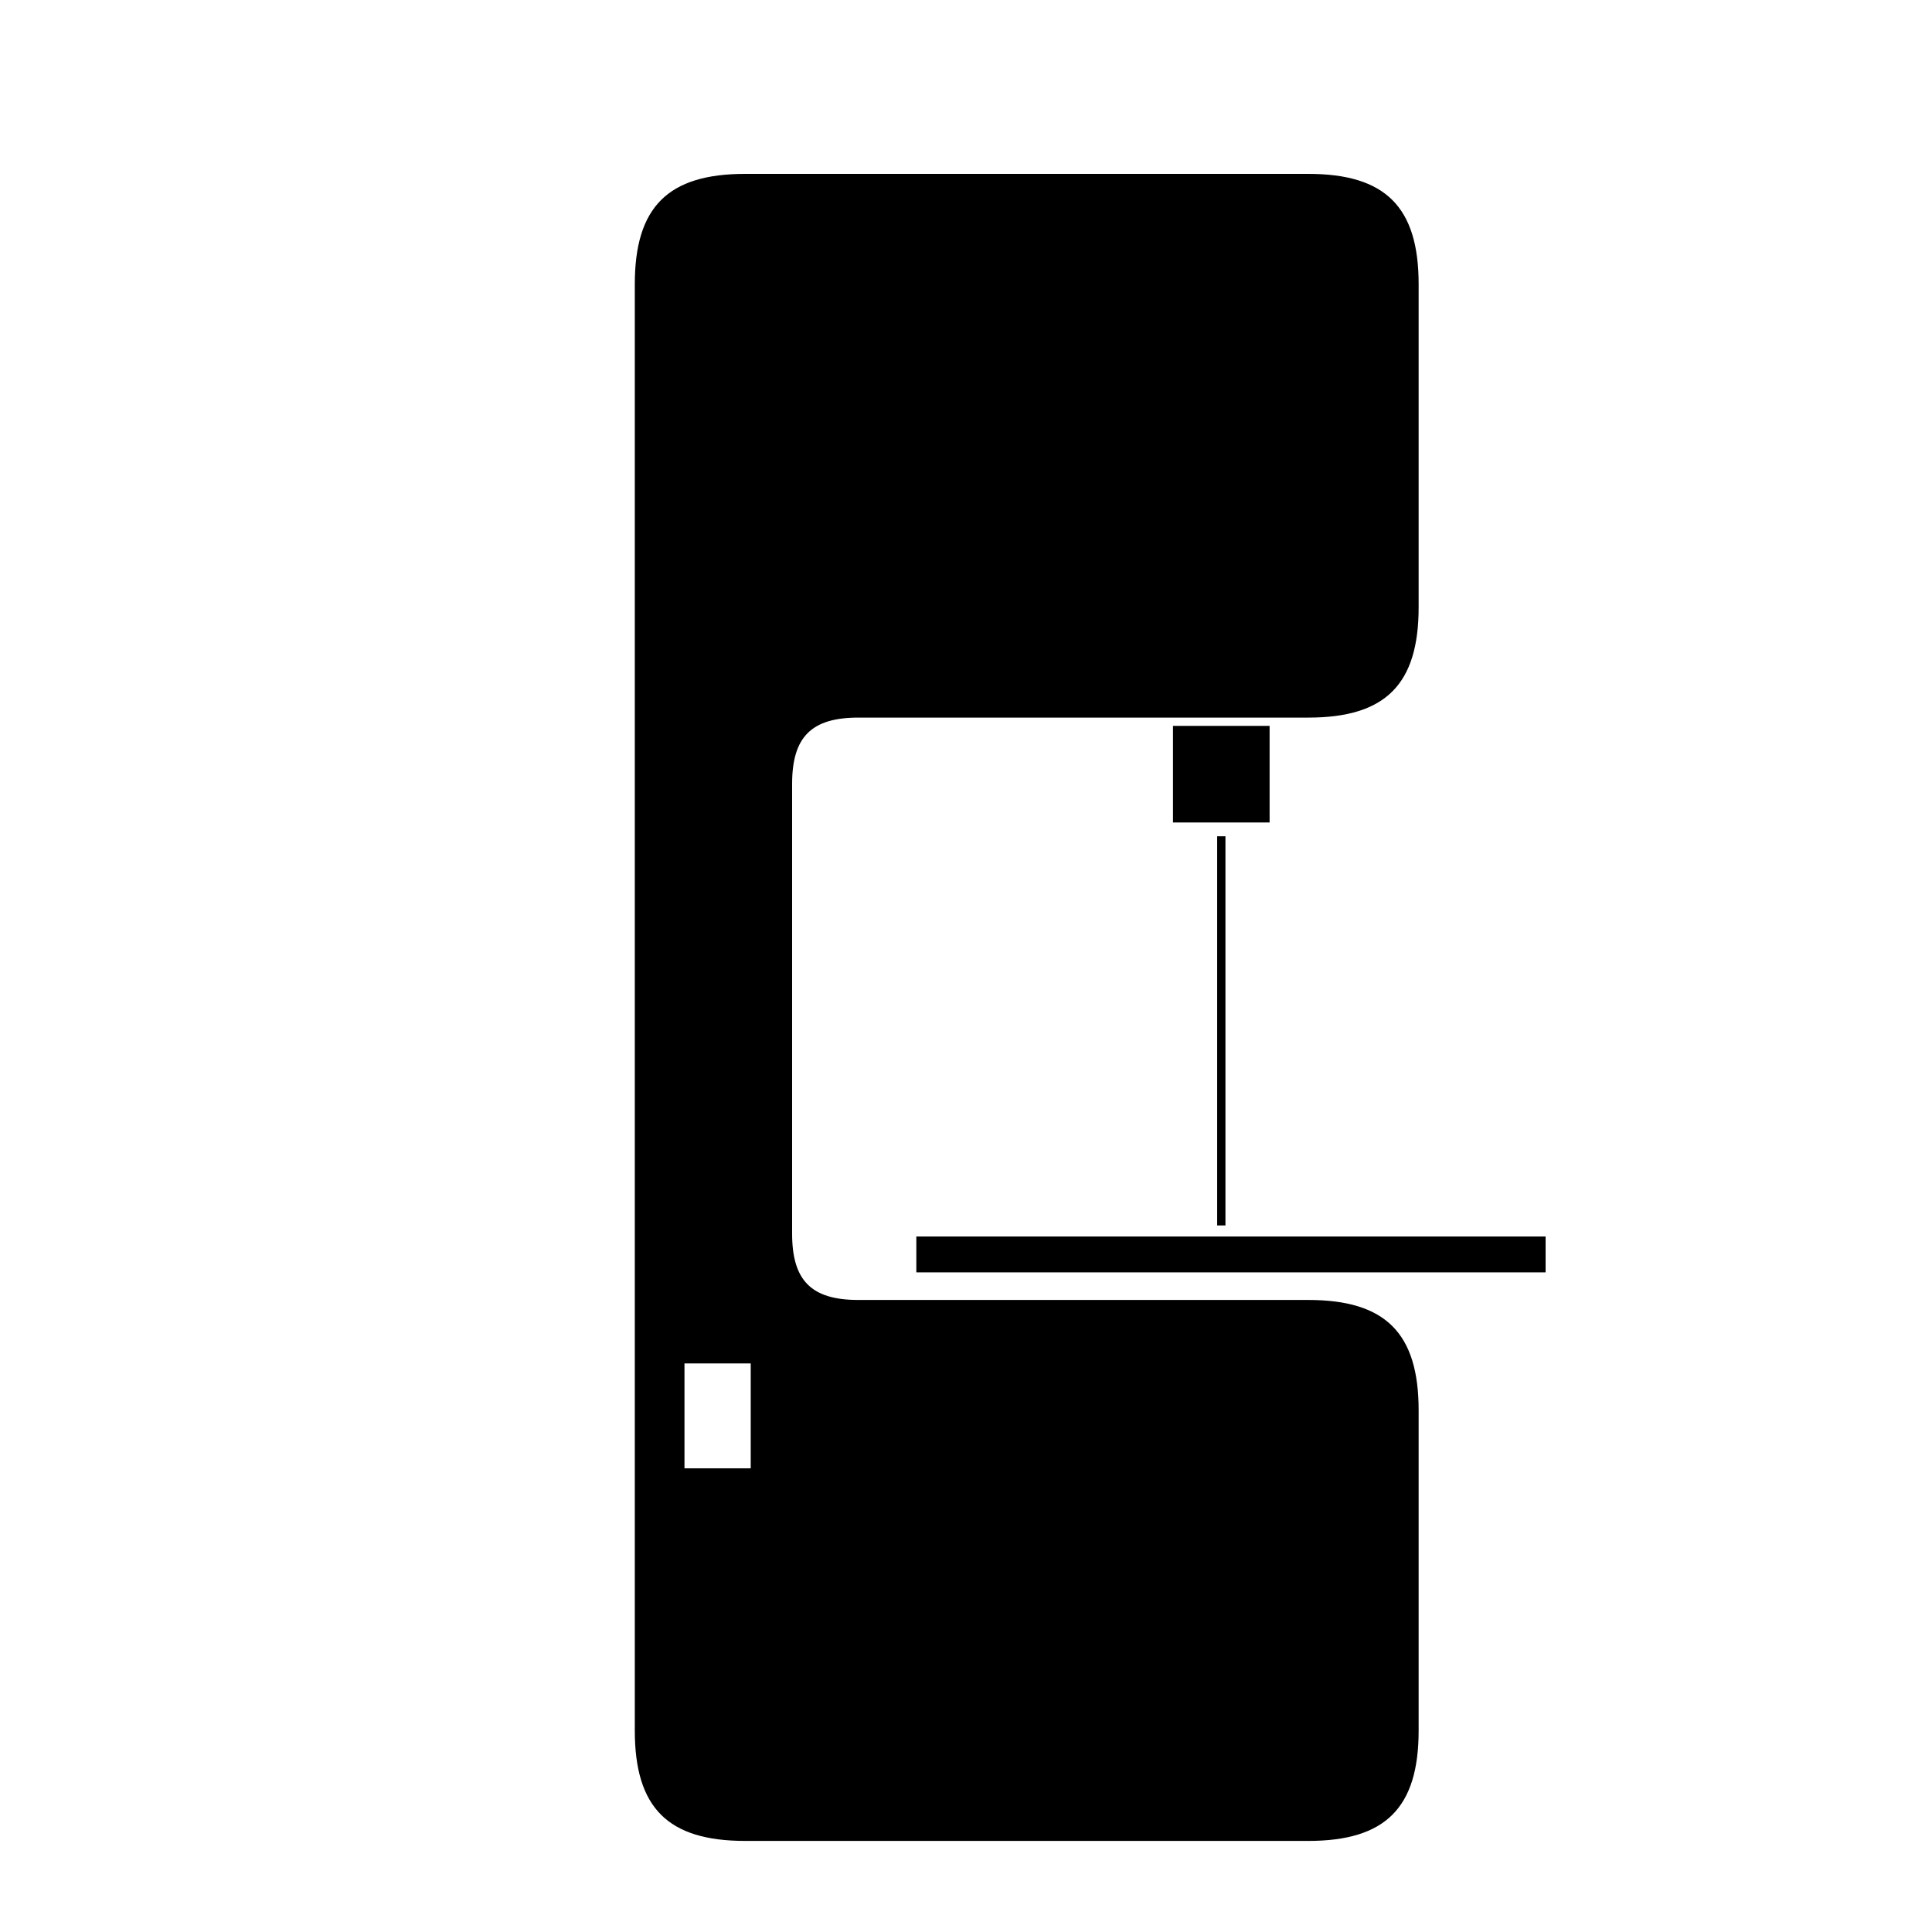
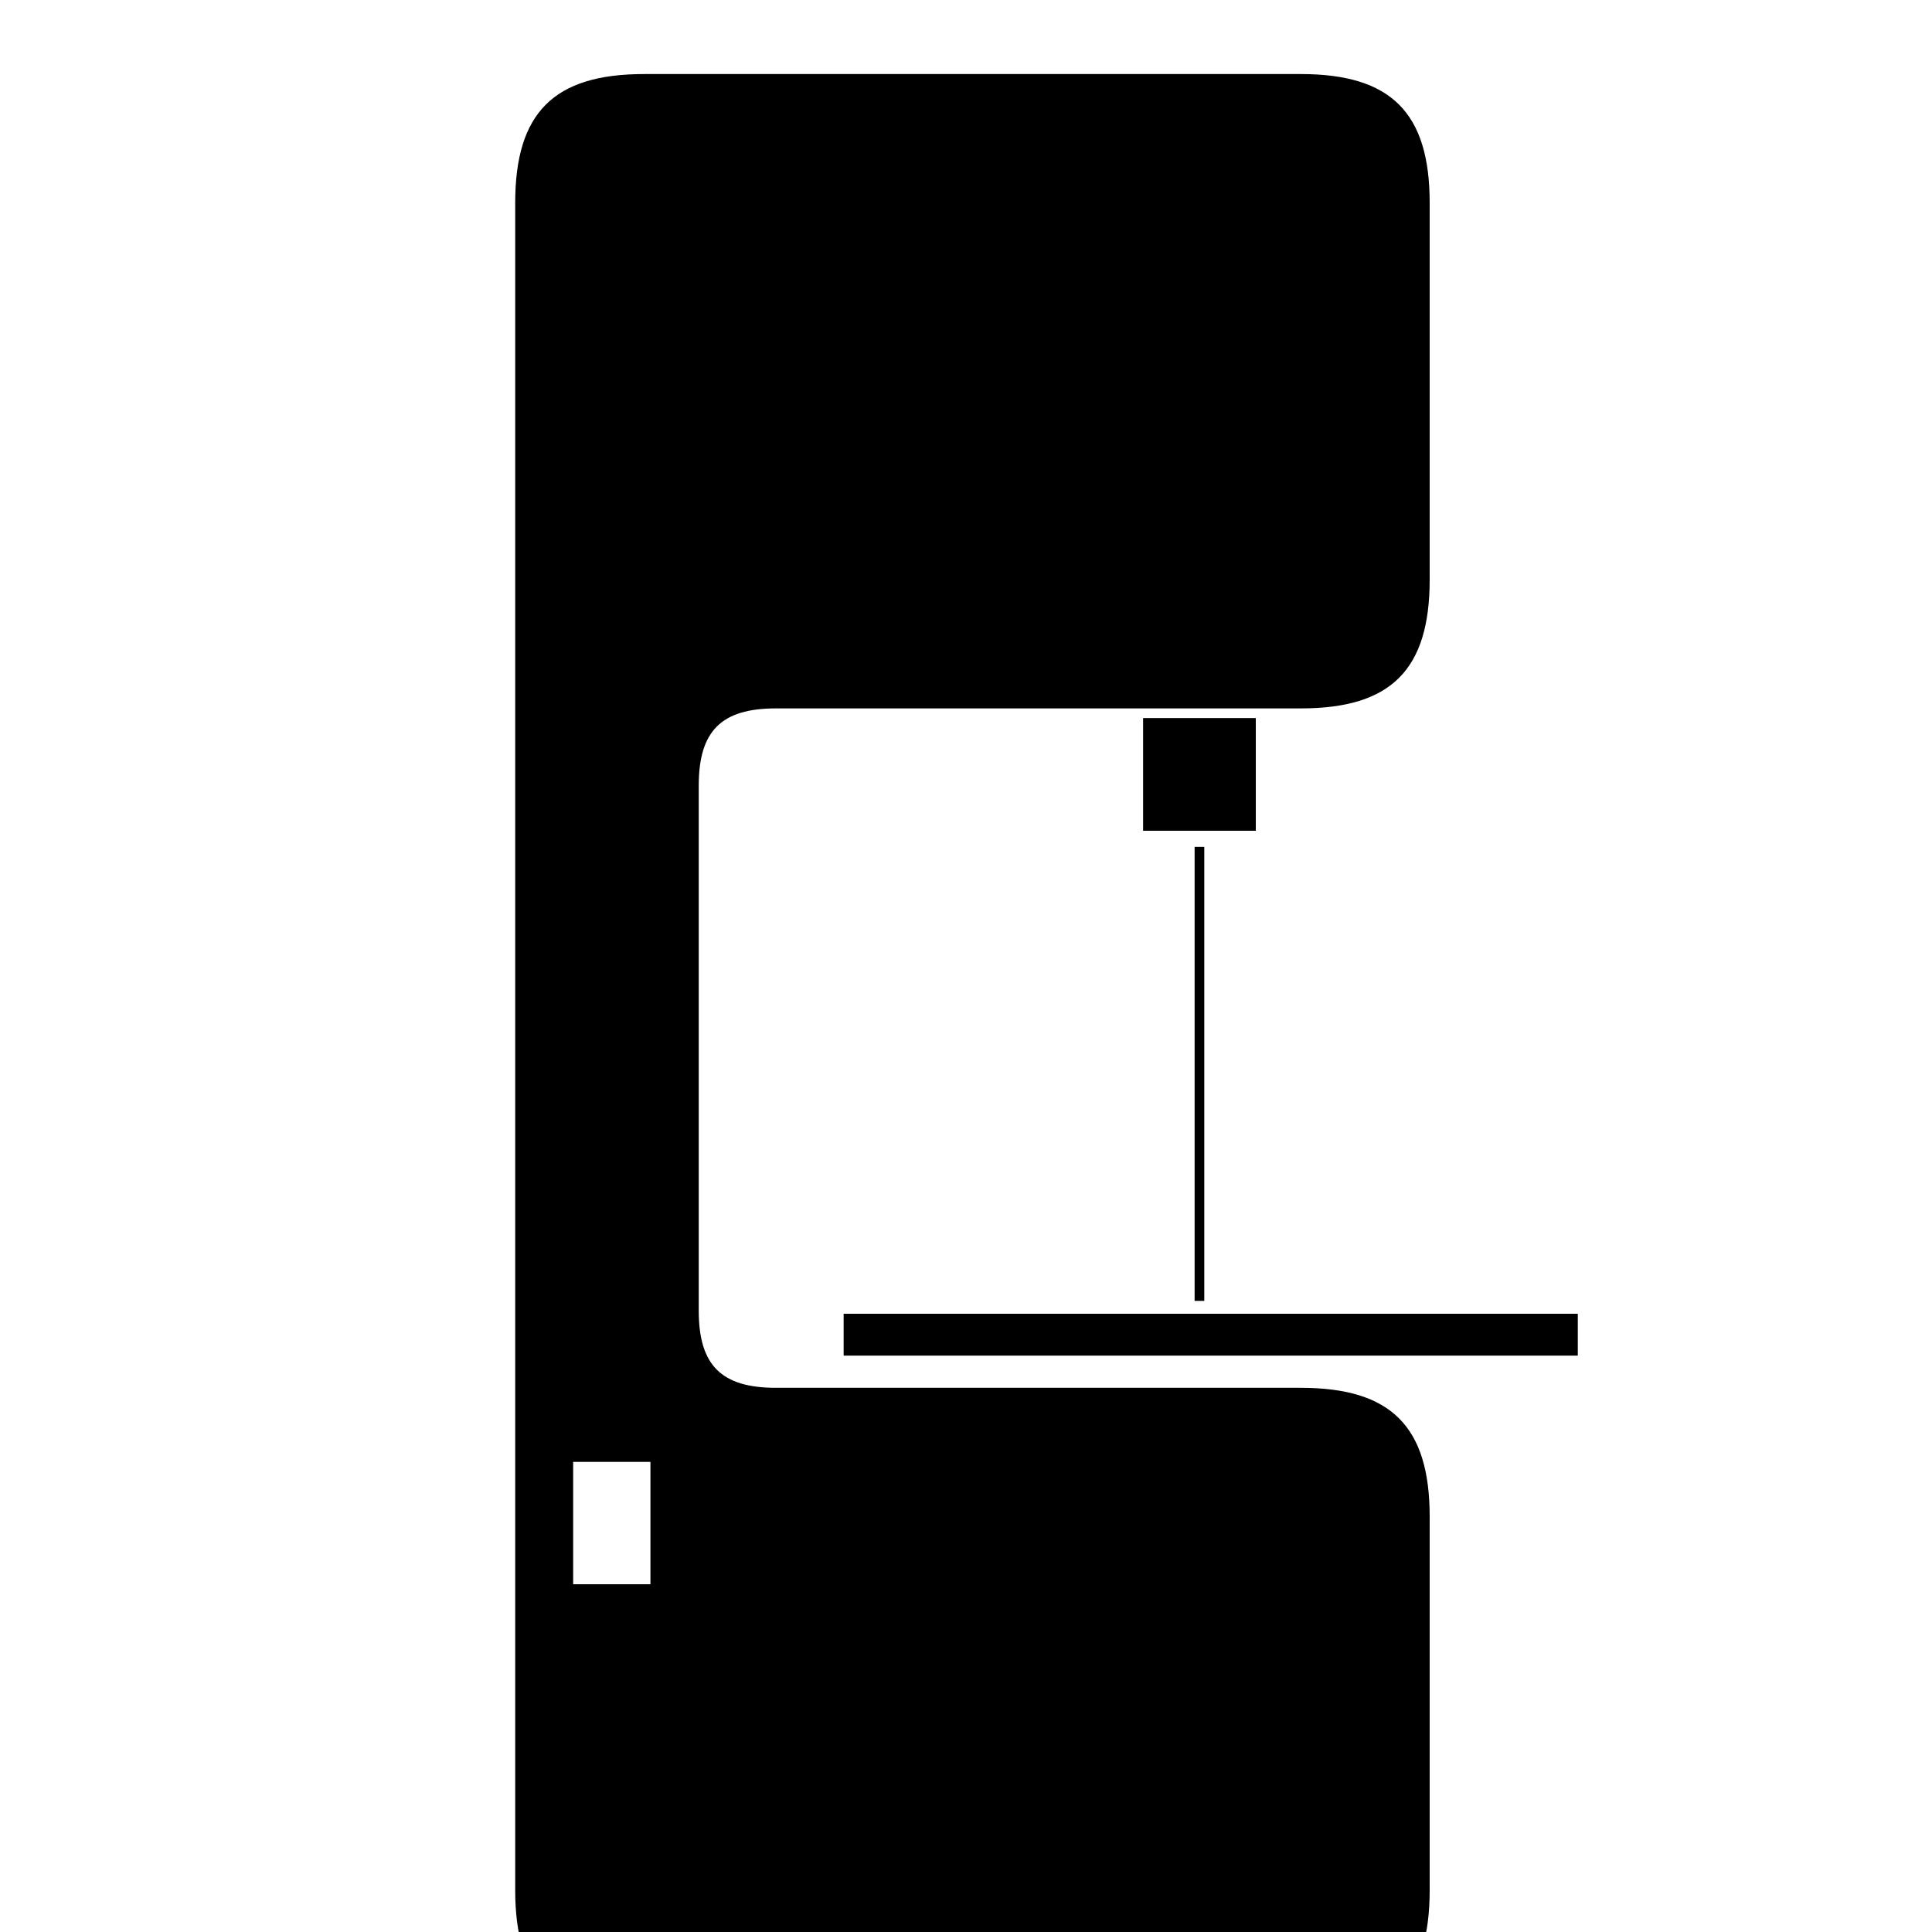
- <svg xmlns="http://www.w3.org/2000/svg" version="1.1" x="0px" y="0px" viewBox="8 11 70 70" style="enable-background:new 0 0 80 80;" xml:space="preserve">
+ <svg xmlns="http://www.w3.org/2000/svg" version="1.1" x="0px" y="0px" viewBox="15 15 60 60" style="enable-background:new 0 0 70 70;" xml:space="preserve">
  <g>
    <g>
-       <polygon points="64,55.8 64,57.1 55.4,57.1 41.2,57.1 41.2,55.8 52.1,55.8   " />
+       <polygon points="64,55.8 64,57.1 55.4,57.1 41.2,57.1 41.2,55.8 52.1,55.8" />
      <polygon points="54,37.3 54,40.8 52.4,40.8 50.5,40.8 50.5,37.3   " />
      <rect x="52.1" y="41.3" width="0.3" height="14.1" />
      <path d="M31,73.7V21.3c0-2.8,1.2-4,4-4h20.4c2.8,0,4,1.2,4,4V33c0,2.8-1.2,4-4,4H54H39.1c-1.7,0-2.4,0.7-2.4,2.4v16.3    c0,1.7,0.7,2.4,2.4,2.4h16.3c2.8,0,4,1.2,4,4v11.6c0,2.8-1.2,4-4,4H35C32.2,77.7,31,76.5,31,73.7z M32.8,60.4v3.8h2.4v-3.8H32.8z" />
    </g>
  </g>
</svg>
